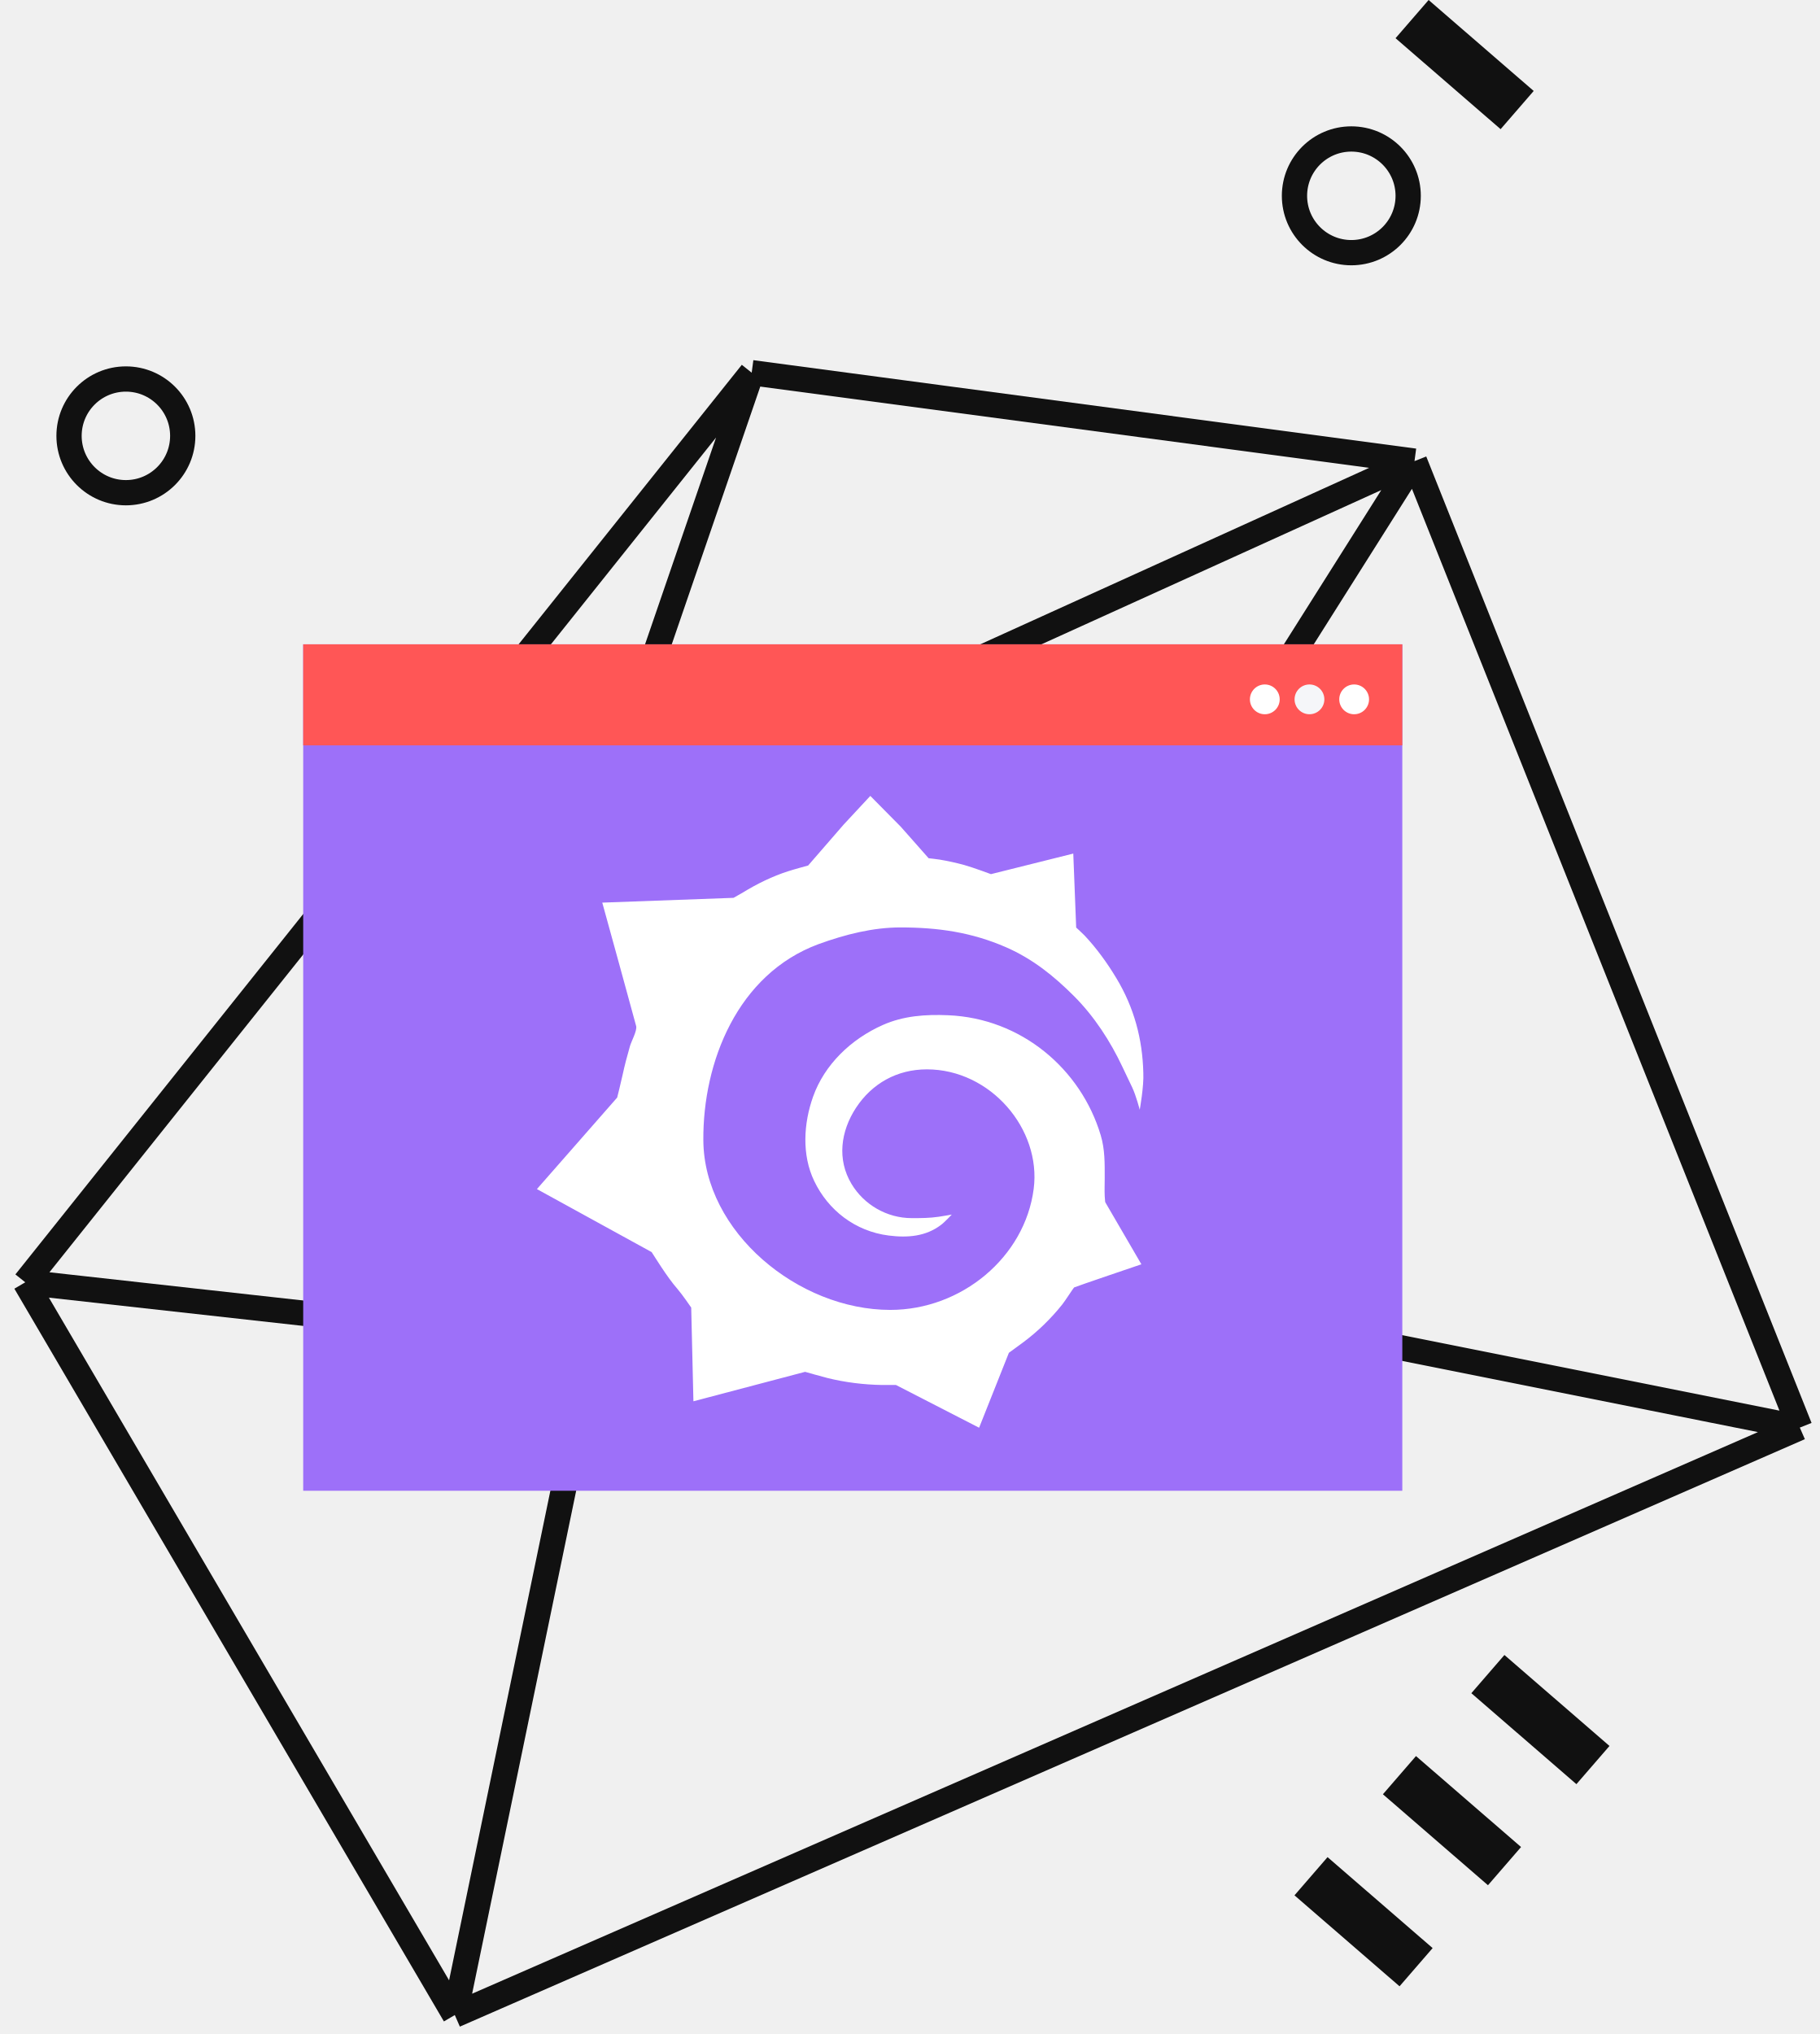
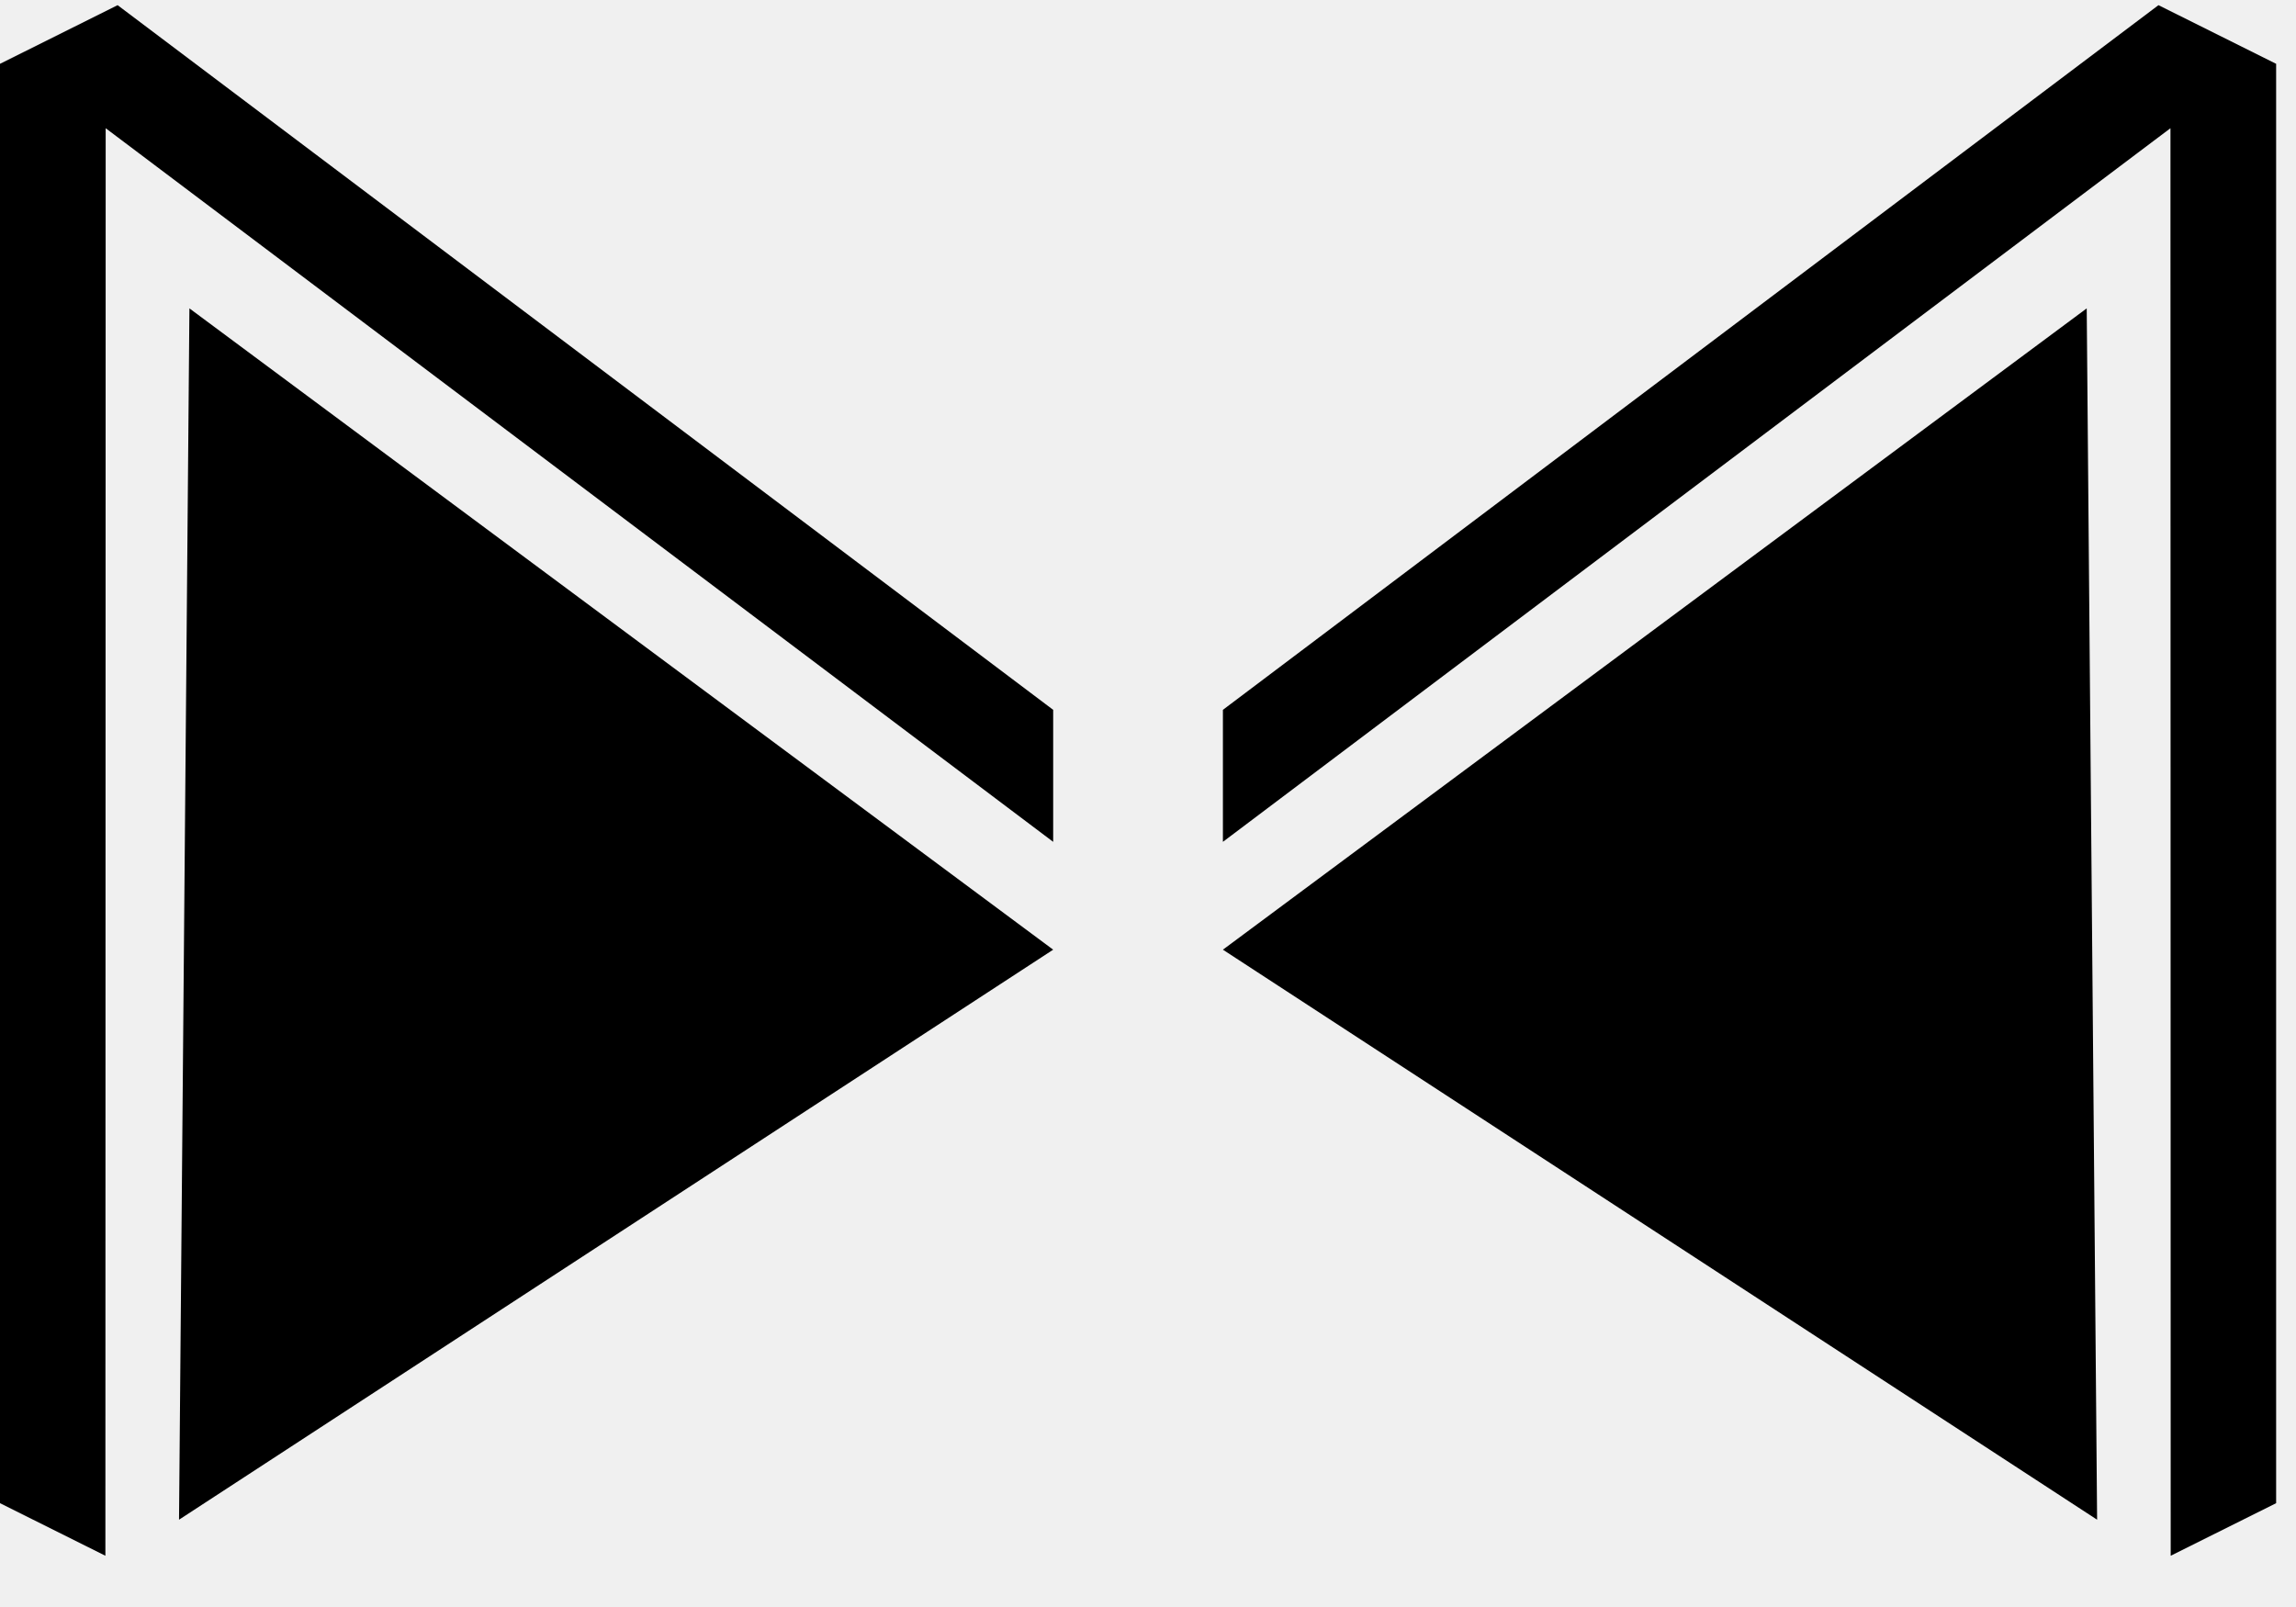
- <svg xmlns="http://www.w3.org/2000/svg" width="144" height="161" viewBox="0 0 144 161" fill="none">
-   <path fill-rule="evenodd" clip-rule="evenodd" d="M110.781 157.224L102.465 150.024L105.083 147L113.4 154.2L110.781 157.224Z" fill="#111111" />
-   <path fill-rule="evenodd" clip-rule="evenodd" d="M117.781 149.224L109.465 142.024L112.083 139L120.4 146.2L117.781 149.224Z" fill="#111111" />
-   <path fill-rule="evenodd" clip-rule="evenodd" d="M124.781 141.224L116.465 134.024L119.083 131L127.4 138.2L124.781 141.224Z" fill="#111111" />
-   <path fill-rule="evenodd" clip-rule="evenodd" d="M118.781 10.224L110.465 3.024L113.083 0L121.4 7.2L118.781 10.224Z" fill="#111111" />
-   <circle cx="9.965" cy="34.5" r="4.5" stroke="#111111" stroke-width="2" />
-   <circle cx="106.965" cy="15.5" r="4.5" stroke="#111111" stroke-width="2" />
-   <path d="M111.965 36.5L59.5 29.5M111.965 36.5L142.465 113M111.965 36.5L72.5 99L142.465 113M111.965 36.5L46.965 66L59.5 29.5M59.5 29.5L2 101.5M2 101.5L36 159.5M2 101.5L46.965 106.5L36 159.5M36 159.5L142.465 113" stroke="#111111" stroke-width="2" />
-   <rect x="24" y="51" width="87" height="67" fill="#9D70F9" />
-   <rect x="24" y="51" width="87" height="8" fill="#FF5656" />
-   <circle cx="100.116" cy="55.357" r="1.179" fill="white" />
-   <circle cx="103.651" cy="55.357" r="1.179" fill="#F5F6F9" />
-   <circle cx="107.188" cy="55.357" r="1.179" fill="white" />
-   <g clip-path="url(#clip0_121_596)">
-     <path d="M90.5 84.915C90.434 82.237 89.769 79.764 88.383 77.455C87.662 76.251 86.811 75.069 85.84 74.039C85.665 73.855 85.185 73.421 85.185 73.421L84.956 67.565L78.44 69.192C78.44 69.192 77.043 68.671 76.312 68.465C75.668 68.292 75.035 68.151 74.38 68.042C74.216 68.01 73.507 67.934 73.507 67.934L71.302 65.44L68.89 63L66.773 65.277L63.968 68.509C63.968 68.509 62.767 68.834 62.385 68.964C61.152 69.354 59.897 69.972 58.806 70.645C58.609 70.764 58.063 71.068 58.063 71.068L47.673 71.447C47.673 71.447 50.282 80.903 50.358 81.228C50.434 81.597 49.976 82.421 49.867 82.8C49.649 83.559 49.441 84.329 49.278 85.099C49.169 85.62 48.852 86.878 48.852 86.878L42.5 94.121L51.581 99.109C51.581 99.109 52.148 99.999 52.344 100.291C52.748 100.899 53.163 101.495 53.643 102.048C54.003 102.46 54.713 103.501 54.713 103.501L54.888 110.918L63.728 108.587C63.728 108.587 65.059 108.966 65.496 109.075C66.893 109.422 68.388 109.606 69.829 109.628C70.189 109.628 70.92 109.628 70.92 109.628L77.501 113.011L79.859 107.079C79.859 107.079 80.241 106.808 80.972 106.266C82.151 105.388 83.188 104.379 84.094 103.241C84.29 103.002 84.978 101.929 85.021 101.907C85.196 101.82 90.347 100.074 90.347 100.074L87.488 95.162C87.488 95.162 87.466 95.097 87.444 94.674C87.422 94.197 87.444 93.72 87.444 93.254C87.444 92.083 87.466 90.998 87.128 89.86C85.556 84.6 80.83 80.599 75.046 80.361C73.267 80.285 71.52 80.404 69.883 81.131C67.362 82.248 65.267 84.264 64.361 86.802C63.608 88.916 63.455 91.41 64.448 93.481C65.55 95.791 67.69 97.461 70.342 97.797C71.87 97.992 73.288 97.862 74.478 96.962C74.762 96.756 75.34 96.138 75.34 96.138C75.34 96.138 74.74 96.247 74.304 96.312C73.561 96.42 72.907 96.42 72.164 96.42C70.2 96.42 68.388 95.357 67.406 93.72C66.238 91.779 66.544 89.545 67.755 87.691C69.021 85.761 71.007 84.644 73.365 84.644C78.407 84.644 82.434 89.372 81.823 94.1C81.125 99.521 76.104 103.685 70.473 103.685C63.193 103.685 55.717 97.526 55.673 90.25C55.63 84.08 58.369 77.108 64.787 74.733C66.937 73.952 69.119 73.41 71.269 73.41C74.238 73.41 76.912 73.789 79.641 74.982C81.747 75.904 83.428 77.259 85.01 78.843C86.615 80.447 87.891 82.421 88.841 84.438C89.081 84.958 89.43 85.663 89.616 86.064C89.933 86.737 90.216 87.843 90.216 87.843C90.216 87.843 90.555 85.978 90.5 84.915Z" fill="white" />
-   </g>
-   <defs>
-     <clipPath id="clip0_121_596">
-       <rect width="48" height="50" fill="white" transform="translate(42.5 63)" />
-     </clipPath>
-   </defs>
+ <svg xmlns="http://www.w3.org/2000/svg" width="40" height="28" viewBox="0 0 40 28" fill="none">
+   <path fill-rule="evenodd" clip-rule="evenodd" d="M1.836 27.107L0 26.191V1.112L2.049 0.09L18.348 12.368V14.668L2.184 2.492L1.841 2.234V2.663L1.836 27.107ZM18.348 16.547L3.119 26.479L3.3 5.373L18.348 16.547Z" fill="black" />
+   <path fill-rule="evenodd" clip-rule="evenodd" d="M37.817 27.107L39.654 26.191V1.112L37.604 0.09L21.305 12.368V14.668L37.47 2.492L37.813 2.234V2.663L37.817 27.107ZM21.305 16.547L36.535 26.479L36.354 5.373L21.305 16.547Z" fill="black" />
</svg>
